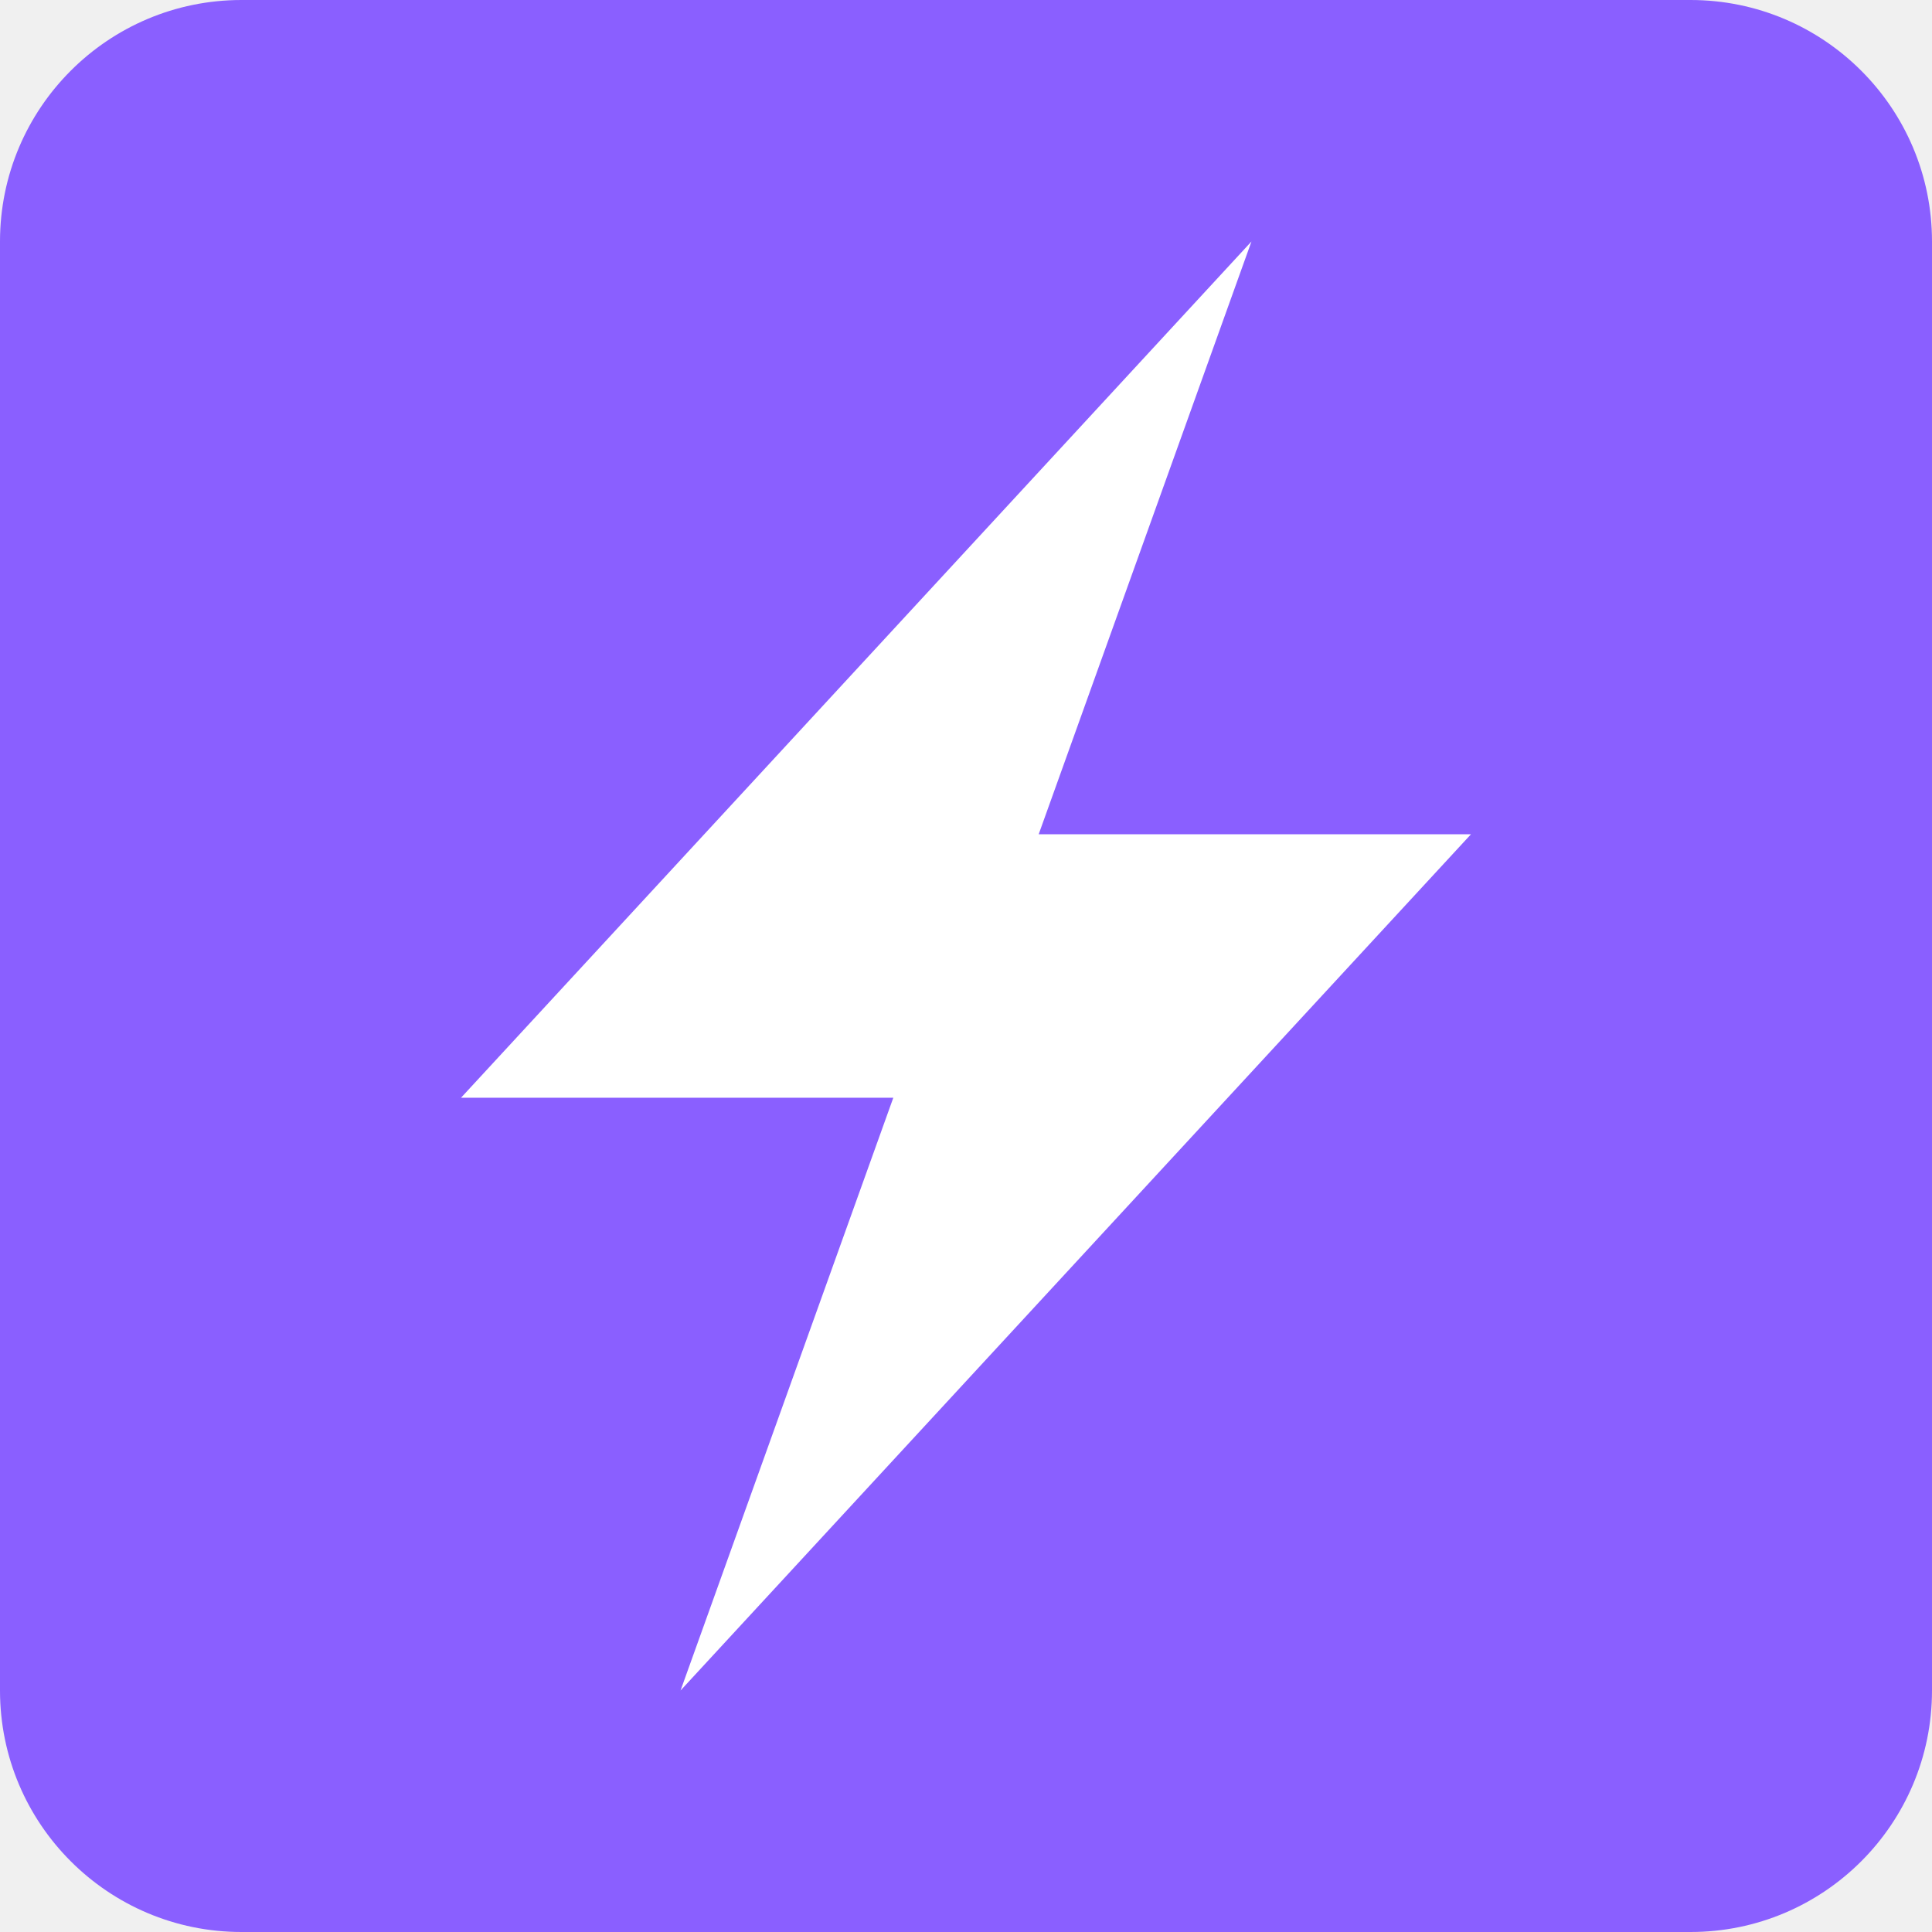
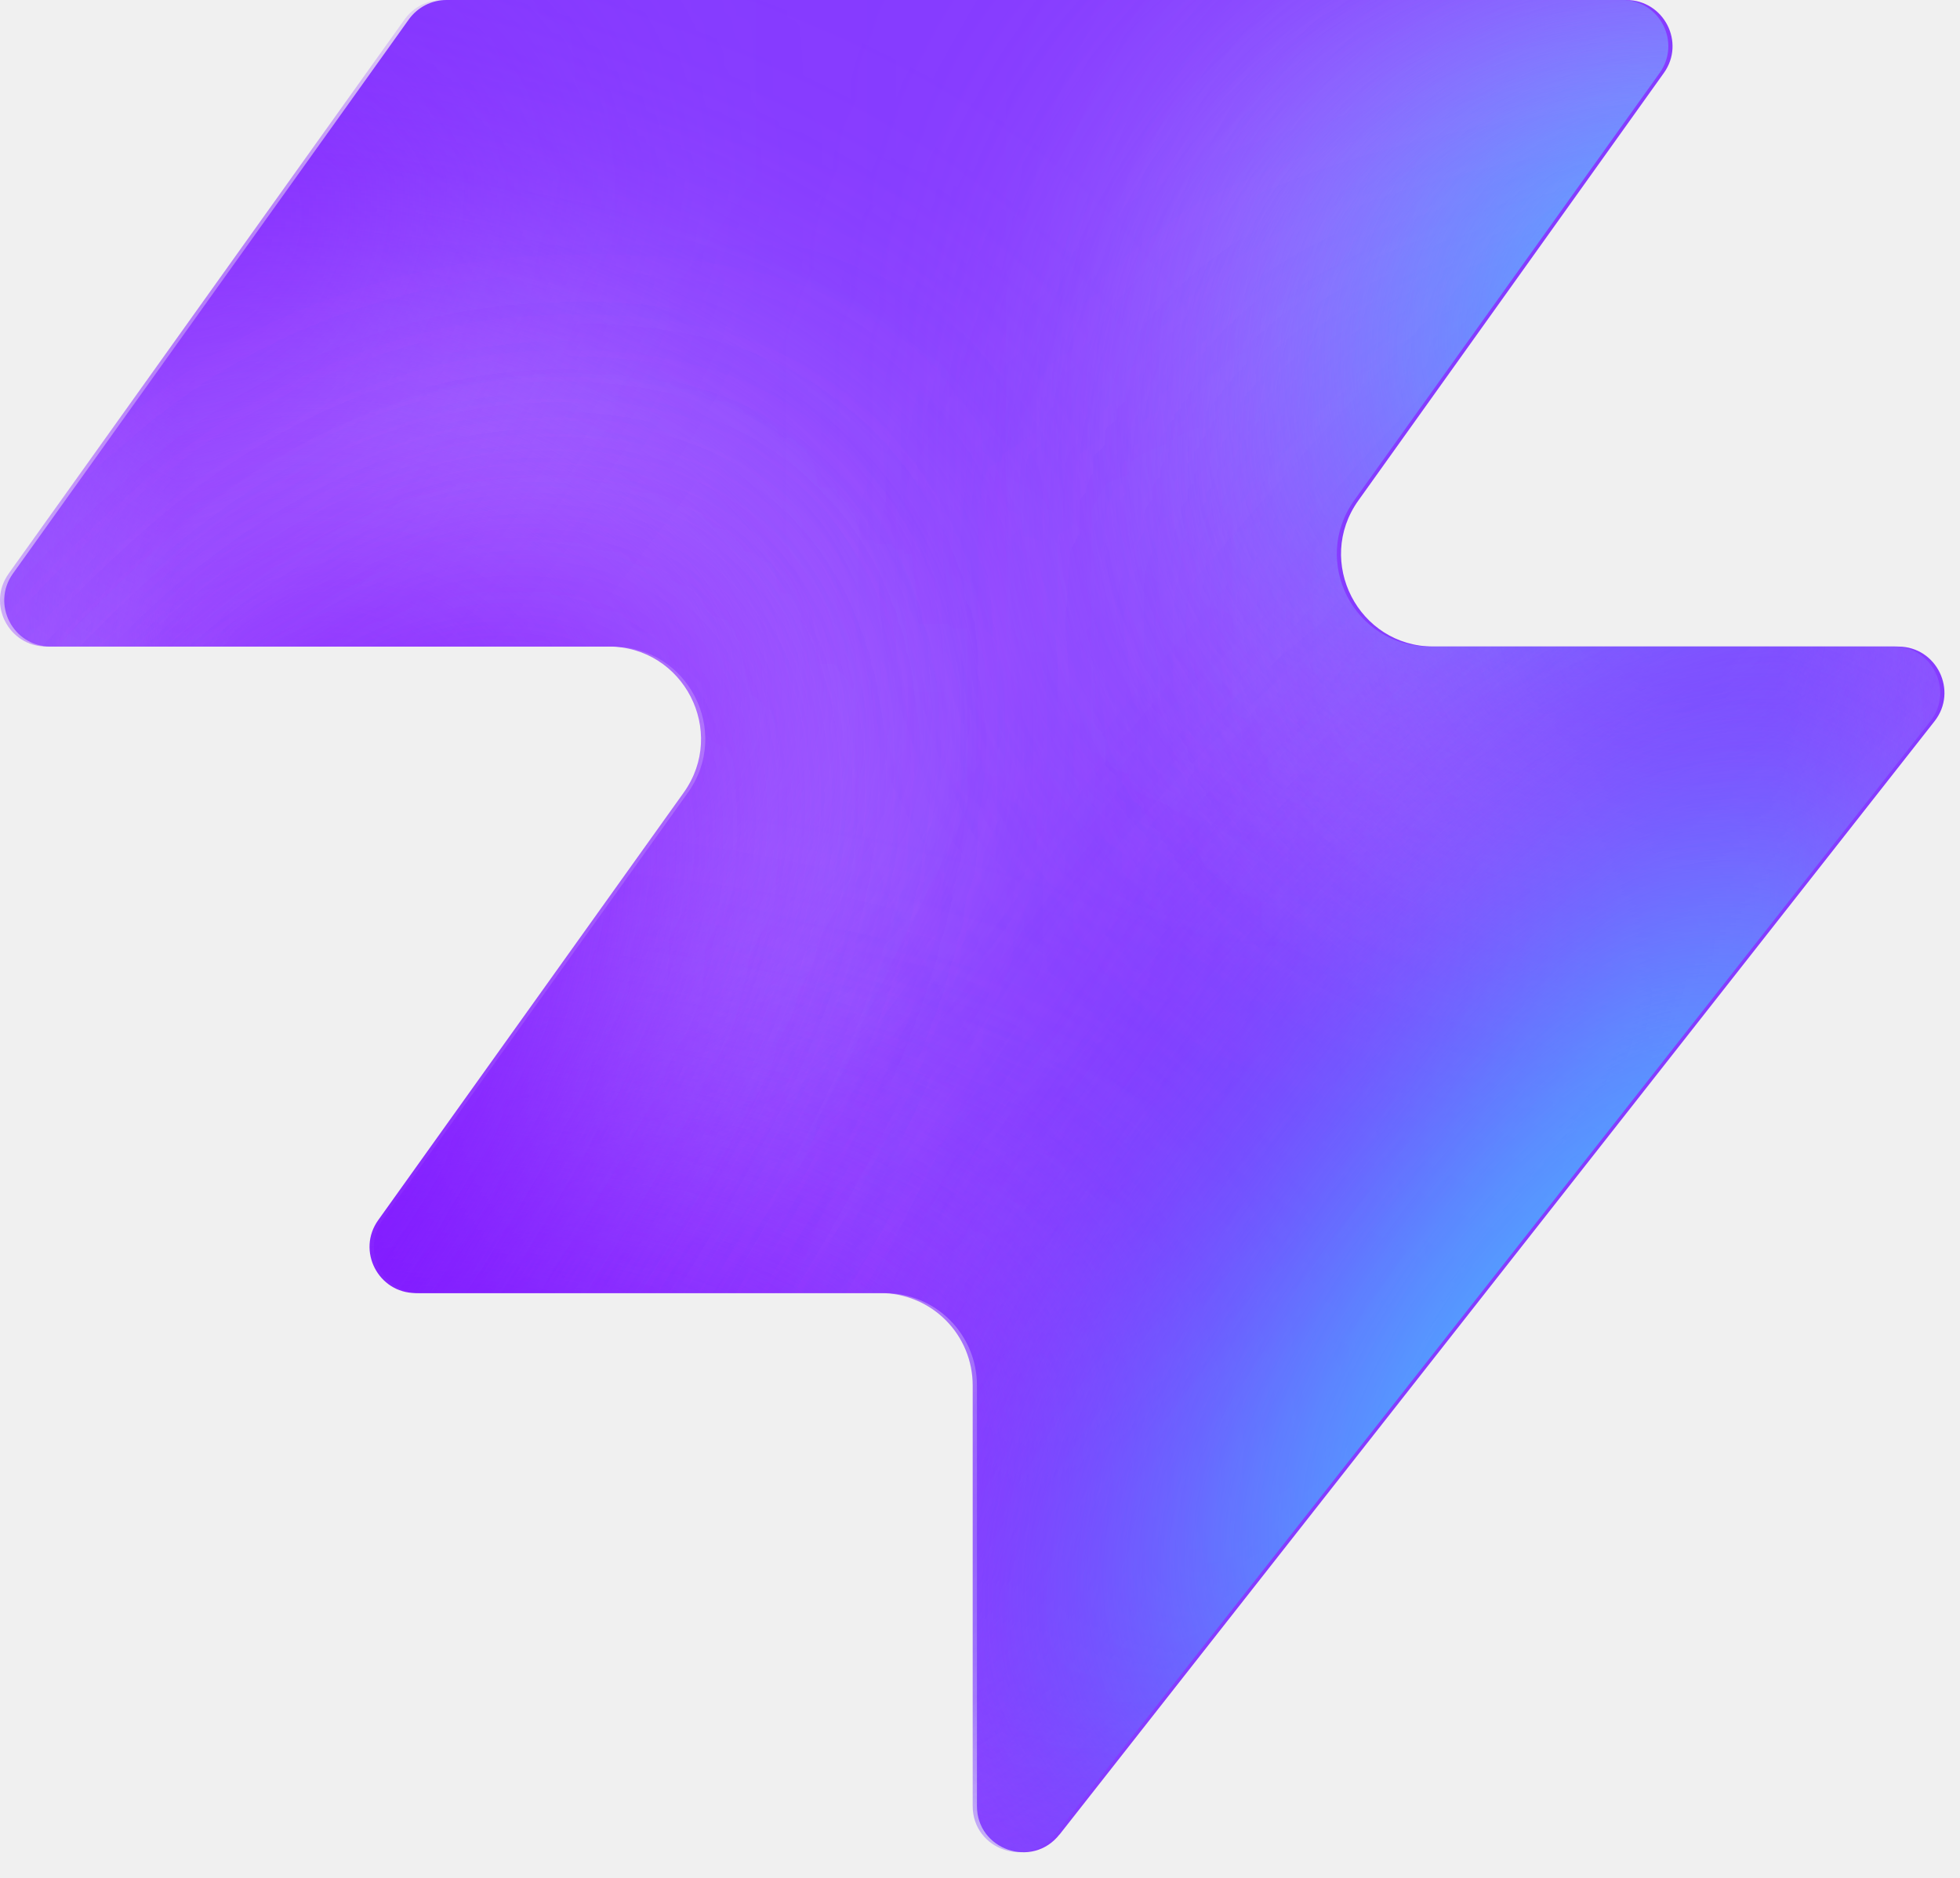
- <svg xmlns="http://www.w3.org/2000/svg" viewBox="0 0 16 16" width="16" height="16">
-   <rect width="16" height="16" rx="2" fill="#8A5FFF" />
-   <path d="M7.398 9.091h-3.58L10.364 2 8.602 6.909h3.58L5.636 14l1.762-4.909Z" fill="#fff" />
+ <svg xmlns="http://www.w3.org/2000/svg" width="48" height="46" fill="none" viewBox="0 0 48 46">
+   <path fill="#863bff" d="M25.946 44.938c-.664.845-2.021.375-2.021-.698V33.937a2.26 2.26 0 0 0-2.262-2.262H10.287c-.92 0-1.456-1.04-.92-1.788l7.48-10.471c1.07-1.497 0-3.578-1.842-3.578H1.237c-.92 0-1.456-1.04-.92-1.788L10.013.474c.214-.297.556-.474.92-.474h28.894c.92 0 1.456 1.04.92 1.788l-7.48 10.471c-1.07 1.498 0 3.579 1.842 3.579h11.377c.943 0 1.473 1.088.89 1.83L25.947 44.94z" style="fill:#863bff;fill:color(display-p3 .525 .23 1);fill-opacity:1" />
+   <mask id="a" width="48" height="46" x="0" y="0" maskUnits="userSpaceOnUse" style="mask-type:alpha">
+     <path fill="#000" d="M25.842 44.938c-.664.844-2.021.375-2.021-.698V33.937a2.26 2.26 0 0 0-2.262-2.262H10.183c-.92 0-1.456-1.04-.92-1.788l7.48-10.471c1.07-1.498 0-3.579-1.842-3.579H1.133c-.92 0-1.456-1.04-.92-1.787L9.91.473c.214-.297.556-.474.92-.474h28.894c.92 0 1.456 1.04.92 1.788l-7.48 10.471c-1.07 1.498 0 3.578 1.842 3.578h11.377c.943 0 1.473 1.088.89 1.832L25.843 44.94z" style="fill:#000;fill-opacity:1" />
+   </mask>
+   <g mask="url(#a)">
+     <g filter="url(#b)">
+       <ellipse cx="5.508" cy="14.704" fill="#ede6ff" rx="5.508" ry="14.704" style="fill:#ede6ff;fill:color(display-p3 .927 .903 1);fill-opacity:1" transform="matrix(.00324 1 1 -.00324 -4.47 31.516)" />
+     </g>
+     <g filter="url(#c)">
+       <ellipse cx="10.399" cy="29.851" fill="#ede6ff" rx="10.399" ry="29.851" style="fill:#ede6ff;fill:color(display-p3 .927 .903 1);fill-opacity:1" transform="matrix(.00324 1 1 -.00324 -39.328 7.883)" />
+     </g>
+     <g filter="url(#d)">
+       <ellipse cx="5.508" cy="30.487" fill="#7e14ff" rx="5.508" ry="30.487" style="fill:#7e14ff;fill:color(display-p3 .492 .077 1);fill-opacity:1" transform="rotate(89.814 -25.913 -14.639)scale(1 -1)" />
+     </g>
+     <g filter="url(#e)">
+       <ellipse cx="5.508" cy="30.599" fill="#7e14ff" rx="5.508" ry="30.599" style="fill:#7e14ff;fill:color(display-p3 .492 .077 1);fill-opacity:1" transform="rotate(89.814 -32.644 -3.334)scale(1 -1)" />
+     </g>
+     <g filter="url(#f)">
+       <ellipse cx="5.508" cy="30.599" fill="#7e14ff" rx="5.508" ry="30.599" style="fill:#7e14ff;fill:color(display-p3 .492 .077 1);fill-opacity:1" transform="matrix(.00324 1 1 -.00324 -34.34 30.47)" />
+     </g>
+     <g filter="url(#g)">
+       <ellipse cx="14.072" cy="22.078" fill="#ede6ff" rx="14.072" ry="22.078" style="fill:#ede6ff;fill:color(display-p3 .927 .903 1);fill-opacity:1" transform="rotate(93.35 24.506 48.493)scale(-1 1)" />
+     </g>
+     <g filter="url(#h)">
+       <ellipse cx="3.47" cy="21.501" fill="#7e14ff" rx="3.47" ry="21.501" style="fill:#7e14ff;fill:color(display-p3 .492 .077 1);fill-opacity:1" transform="rotate(89.009 28.708 47.59)scale(-1 1)" />
+     </g>
+     <g filter="url(#i)">
+       <ellipse cx="3.47" cy="21.501" fill="#7e14ff" rx="3.47" ry="21.501" style="fill:#7e14ff;fill:color(display-p3 .492 .077 1);fill-opacity:1" transform="rotate(89.009 28.708 47.59)scale(-1 1)" />
+     </g>
+     <g filter="url(#j)">
+       <ellipse cx=".387" cy="8.972" fill="#7e14ff" rx="4.407" ry="29.108" style="fill:#7e14ff;fill:color(display-p3 .492 .077 1);fill-opacity:1" transform="rotate(39.51 .387 8.972)" />
+     </g>
+     <g filter="url(#k)">
+       <ellipse cx="47.523" cy="-6.092" fill="#7e14ff" rx="4.407" ry="29.108" style="fill:#7e14ff;fill:color(display-p3 .492 .077 1);fill-opacity:1" transform="rotate(37.892 47.523 -6.092)" />
+     </g>
+     <g filter="url(#l)">
+       <ellipse cx="41.412" cy="6.333" fill="#47bfff" rx="5.971" ry="9.665" style="fill:#47bfff;fill:color(display-p3 .28 .748 1);fill-opacity:1" transform="rotate(37.892 41.412 6.333)" />
+     </g>
+     <g filter="url(#m)">
+       <ellipse cx="-1.879" cy="38.332" fill="#7e14ff" rx="4.407" ry="29.108" style="fill:#7e14ff;fill:color(display-p3 .492 .077 1);fill-opacity:1" transform="rotate(37.892 -1.88 38.332)" />
+     </g>
+     <g filter="url(#n)">
+       <ellipse cx="-1.879" cy="38.332" fill="#7e14ff" rx="4.407" ry="29.108" style="fill:#7e14ff;fill:color(display-p3 .492 .077 1);fill-opacity:1" transform="rotate(37.892 -1.88 38.332)" />
+     </g>
+     <g filter="url(#o)">
+       <ellipse cx="35.651" cy="29.907" fill="#7e14ff" rx="4.407" ry="29.108" style="fill:#7e14ff;fill:color(display-p3 .492 .077 1);fill-opacity:1" transform="rotate(37.892 35.651 29.907)" />
+     </g>
+     <g filter="url(#p)">
+       <ellipse cx="38.418" cy="32.4" fill="#47bfff" rx="5.971" ry="15.297" style="fill:#47bfff;fill:color(display-p3 .28 .748 1);fill-opacity:1" transform="rotate(37.892 38.418 32.4)" />
+     </g>
+   </g>
+   <defs>
+     <filter id="b" width="60.045" height="41.654" x="-19.77" y="16.149" color-interpolation-filters="sRGB" filterUnits="userSpaceOnUse">
+       <feFlood flood-opacity="0" result="BackgroundImageFix" />
+       <feBlend in="SourceGraphic" in2="BackgroundImageFix" result="shape" />
+       <feGaussianBlur result="effect1_foregroundBlur_2002_17158" stdDeviation="7.659" />
+     </filter>
+     <filter id="c" width="90.34" height="51.437" x="-54.613" y="-7.533" color-interpolation-filters="sRGB" filterUnits="userSpaceOnUse">
+       <feFlood flood-opacity="0" result="BackgroundImageFix" />
+       <feBlend in="SourceGraphic" in2="BackgroundImageFix" result="shape" />
+       <feGaussianBlur result="effect1_foregroundBlur_2002_17158" stdDeviation="7.659" />
+     </filter>
+     <filter id="d" width="79.355" height="29.4" x="-49.64" y="2.03" color-interpolation-filters="sRGB" filterUnits="userSpaceOnUse">
+       <feFlood flood-opacity="0" result="BackgroundImageFix" />
+       <feBlend in="SourceGraphic" in2="BackgroundImageFix" result="shape" />
+       <feGaussianBlur result="effect1_foregroundBlur_2002_17158" stdDeviation="4.596" />
+     </filter>
+     <filter id="e" width="79.579" height="29.4" x="-45.045" y="20.029" color-interpolation-filters="sRGB" filterUnits="userSpaceOnUse">
+       <feFlood flood-opacity="0" result="BackgroundImageFix" />
+       <feBlend in="SourceGraphic" in2="BackgroundImageFix" result="shape" />
+       <feGaussianBlur result="effect1_foregroundBlur_2002_17158" stdDeviation="4.596" />
+     </filter>
+     <filter id="f" width="79.579" height="29.4" x="-43.513" y="21.178" color-interpolation-filters="sRGB" filterUnits="userSpaceOnUse">
+       <feFlood flood-opacity="0" result="BackgroundImageFix" />
+       <feBlend in="SourceGraphic" in2="BackgroundImageFix" result="shape" />
+       <feGaussianBlur result="effect1_foregroundBlur_2002_17158" stdDeviation="4.596" />
+     </filter>
+     <filter id="g" width="74.749" height="58.852" x="15.756" y="-17.901" color-interpolation-filters="sRGB" filterUnits="userSpaceOnUse">
+       <feFlood flood-opacity="0" result="BackgroundImageFix" />
+       <feBlend in="SourceGraphic" in2="BackgroundImageFix" result="shape" />
+       <feGaussianBlur result="effect1_foregroundBlur_2002_17158" stdDeviation="7.659" />
+     </filter>
+     <filter id="h" width="61.377" height="25.362" x="23.548" y="2.284" color-interpolation-filters="sRGB" filterUnits="userSpaceOnUse">
+       <feFlood flood-opacity="0" result="BackgroundImageFix" />
+       <feBlend in="SourceGraphic" in2="BackgroundImageFix" result="shape" />
+       <feGaussianBlur result="effect1_foregroundBlur_2002_17158" stdDeviation="4.596" />
+     </filter>
+     <filter id="i" width="61.377" height="25.362" x="23.548" y="2.284" color-interpolation-filters="sRGB" filterUnits="userSpaceOnUse">
+       <feFlood flood-opacity="0" result="BackgroundImageFix" />
+       <feBlend in="SourceGraphic" in2="BackgroundImageFix" result="shape" />
+       <feGaussianBlur result="effect1_foregroundBlur_2002_17158" stdDeviation="4.596" />
+     </filter>
+     <filter id="j" width="56.045" height="63.649" x="-27.636" y="-22.853" color-interpolation-filters="sRGB" filterUnits="userSpaceOnUse">
+       <feFlood flood-opacity="0" result="BackgroundImageFix" />
+       <feBlend in="SourceGraphic" in2="BackgroundImageFix" result="shape" />
+       <feGaussianBlur result="effect1_foregroundBlur_2002_17158" stdDeviation="4.596" />
+     </filter>
+     <filter id="k" width="54.814" height="64.646" x="20.116" y="-38.415" color-interpolation-filters="sRGB" filterUnits="userSpaceOnUse">
+       <feFlood flood-opacity="0" result="BackgroundImageFix" />
+       <feBlend in="SourceGraphic" in2="BackgroundImageFix" result="shape" />
+       <feGaussianBlur result="effect1_foregroundBlur_2002_17158" stdDeviation="4.596" />
+     </filter>
+     <filter id="l" width="33.541" height="35.313" x="24.641" y="-11.323" color-interpolation-filters="sRGB" filterUnits="userSpaceOnUse">
+       <feFlood flood-opacity="0" result="BackgroundImageFix" />
+       <feBlend in="SourceGraphic" in2="BackgroundImageFix" result="shape" />
+       <feGaussianBlur result="effect1_foregroundBlur_2002_17158" stdDeviation="4.596" />
+     </filter>
+     <filter id="m" width="54.814" height="64.646" x="-29.286" y="6.009" color-interpolation-filters="sRGB" filterUnits="userSpaceOnUse">
+       <feFlood flood-opacity="0" result="BackgroundImageFix" />
+       <feBlend in="SourceGraphic" in2="BackgroundImageFix" result="shape" />
+       <feGaussianBlur result="effect1_foregroundBlur_2002_17158" stdDeviation="4.596" />
+     </filter>
+     <filter id="n" width="54.814" height="64.646" x="-29.286" y="6.009" color-interpolation-filters="sRGB" filterUnits="userSpaceOnUse">
+       <feFlood flood-opacity="0" result="BackgroundImageFix" />
+       <feBlend in="SourceGraphic" in2="BackgroundImageFix" result="shape" />
+       <feGaussianBlur result="effect1_foregroundBlur_2002_17158" stdDeviation="4.596" />
+     </filter>
+     <filter id="o" width="54.814" height="64.646" x="8.244" y="-2.416" color-interpolation-filters="sRGB" filterUnits="userSpaceOnUse">
+       <feFlood flood-opacity="0" result="BackgroundImageFix" />
+       <feBlend in="SourceGraphic" in2="BackgroundImageFix" result="shape" />
+       <feGaussianBlur result="effect1_foregroundBlur_2002_17158" stdDeviation="4.596" />
+     </filter>
+     <filter id="p" width="39.409" height="43.623" x="18.713" y="10.588" color-interpolation-filters="sRGB" filterUnits="userSpaceOnUse">
+       <feFlood flood-opacity="0" result="BackgroundImageFix" />
+       <feBlend in="SourceGraphic" in2="BackgroundImageFix" result="shape" />
+       <feGaussianBlur result="effect1_foregroundBlur_2002_17158" stdDeviation="4.596" />
+     </filter>
+   </defs>
</svg>
